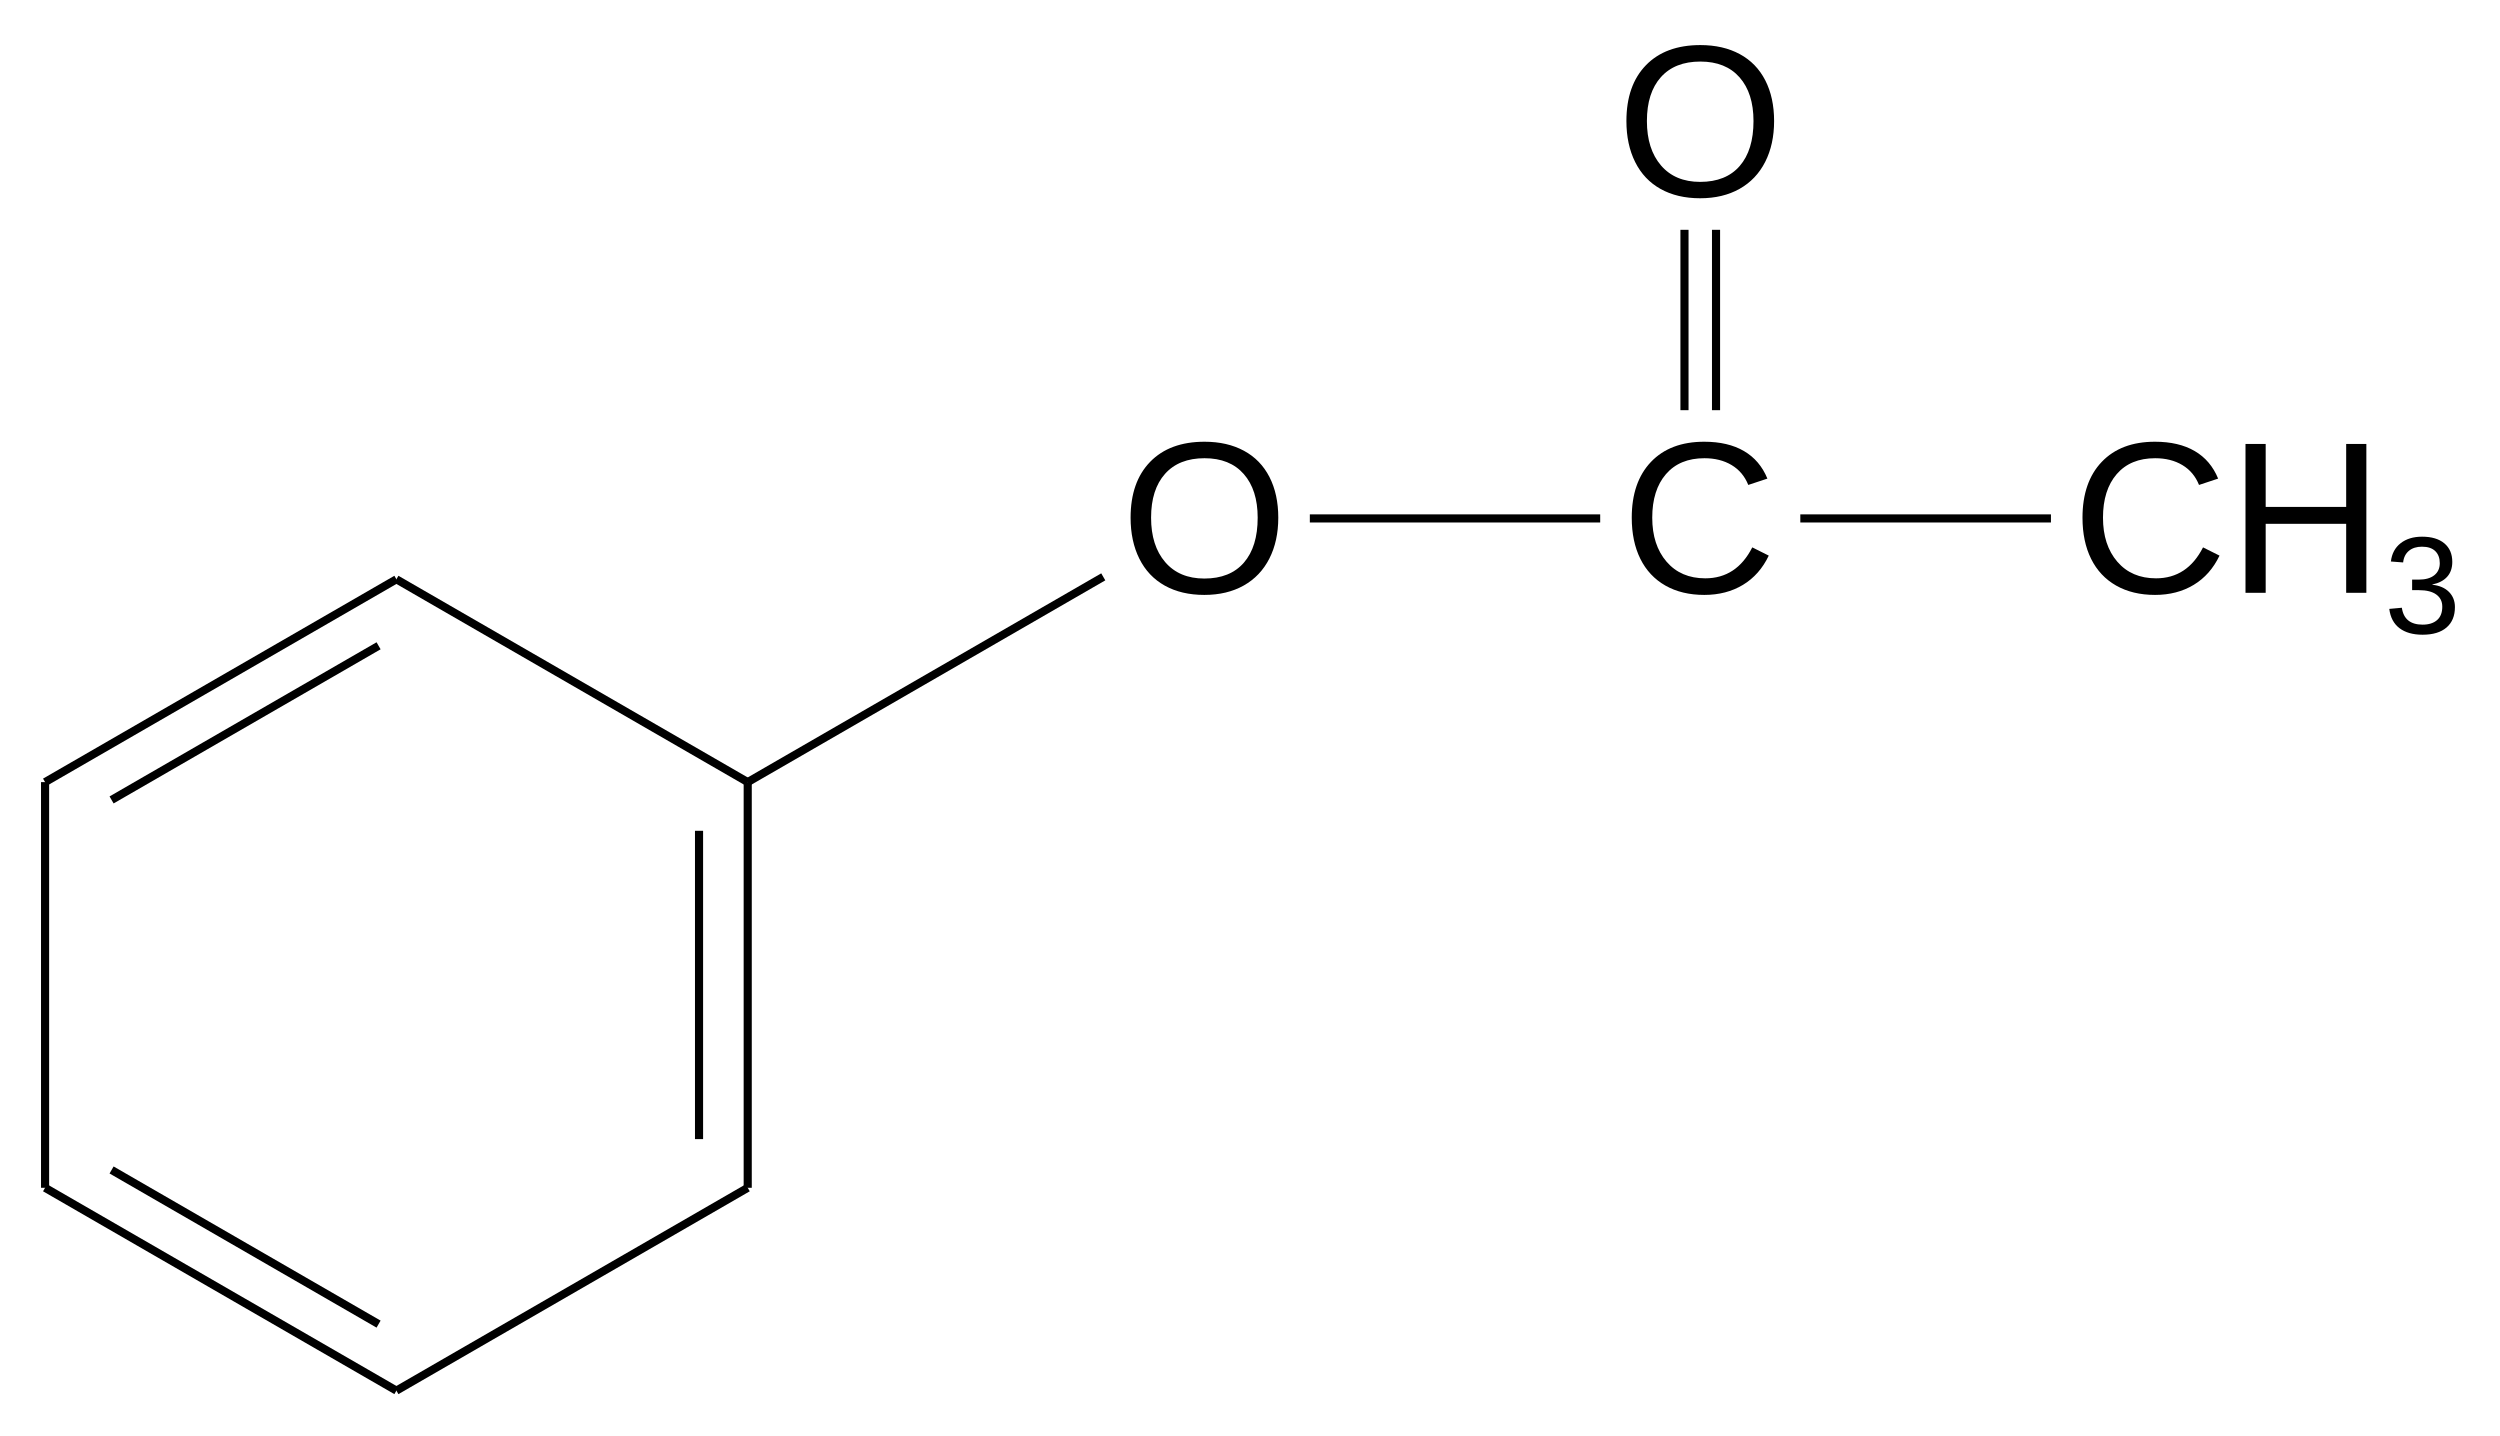
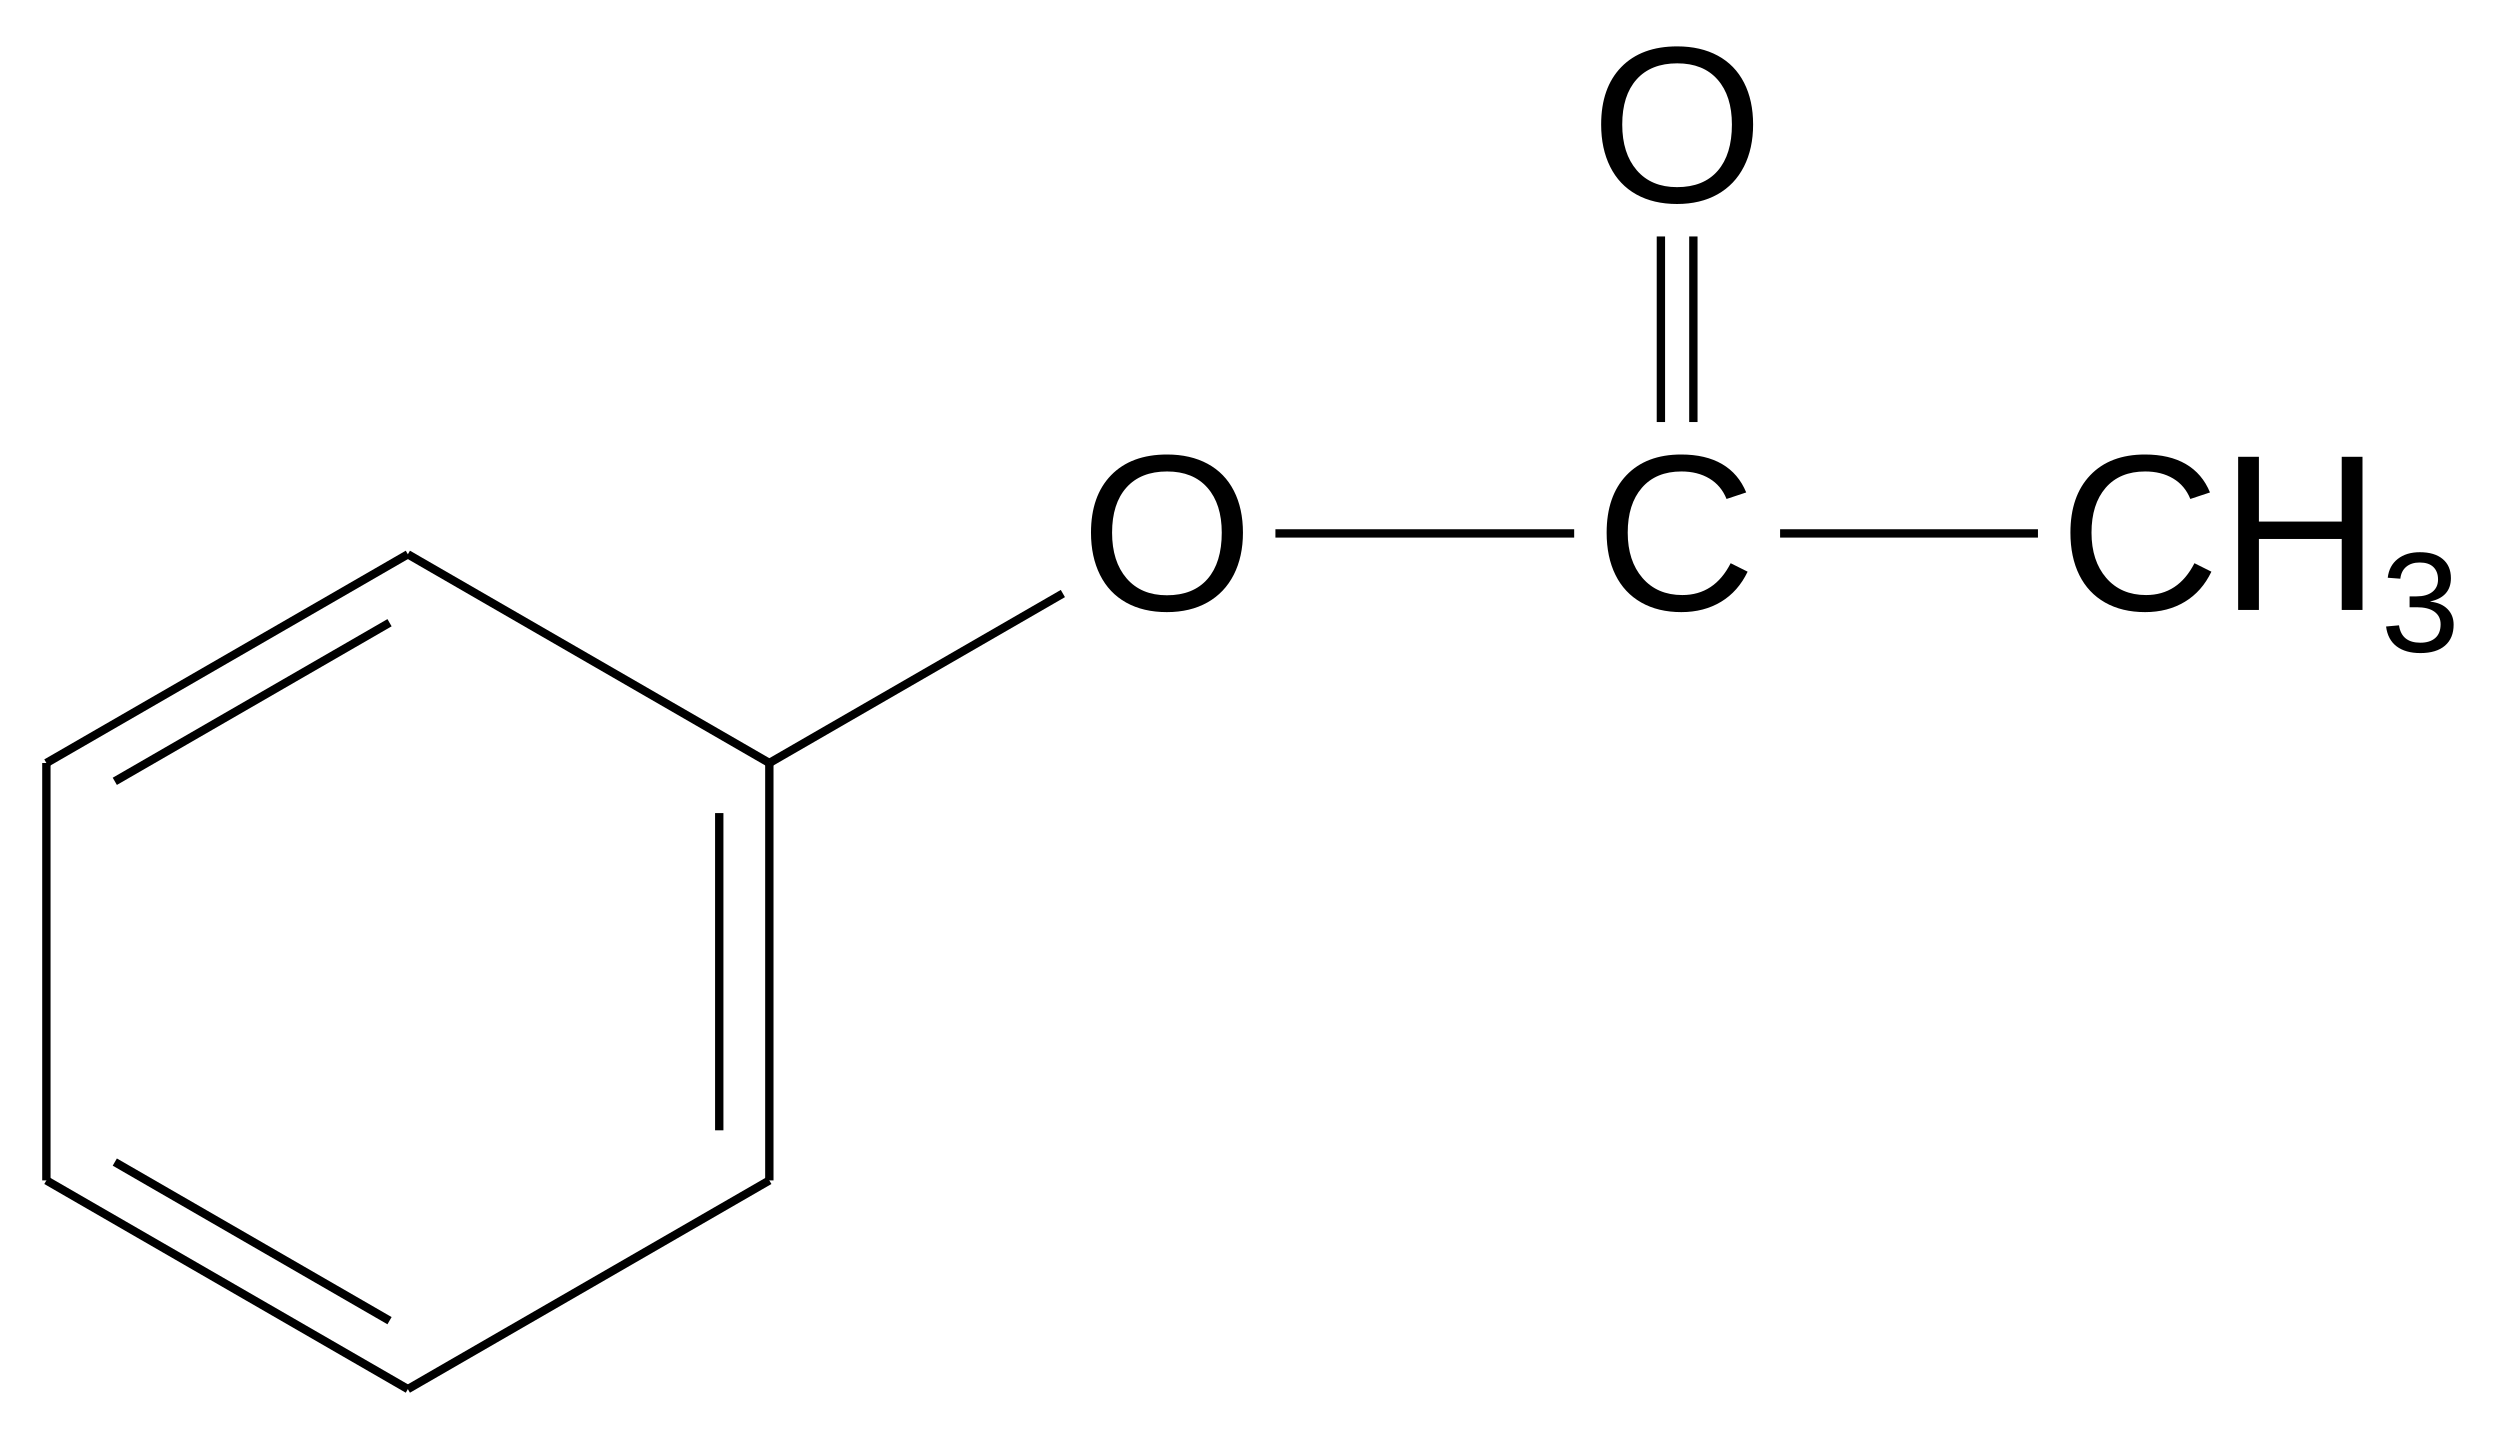
- <svg xmlns="http://www.w3.org/2000/svg" viewBox="-87.942 -218.516 554.636 318.516" role="img" aria-labelledby="title">
+ <svg xmlns="http://www.w3.org/2000/svg" viewBox="-87.942 -209.516 539.047 309.516" role="img" aria-labelledby="title">
  <g fill="none" stroke="#000" stroke-width="1.8" stroke-linecap="butt">
    <line x1="77.942" y1="-45.000" x2="77.942" y2="45.000" />
    <line x1="67.142" y1="-34.200" x2="67.142" y2="34.200" />
    <line x1="77.942" y1="45.000" x2="0.000" y2="90.000" />
    <line x1="0.000" y1="90.000" x2="-77.942" y2="45.000" />
    <line x1="-3.953" y1="75.247" x2="-63.189" y2="41.047" />
    <line x1="-77.942" y1="45.000" x2="-77.942" y2="-45.000" />
    <line x1="-77.942" y1="-45.000" x2="-0.000" y2="-90.000" />
    <line x1="-63.189" y1="-41.047" x2="-3.953" y2="-75.247" />
    <line x1="-0.000" y1="-90.000" x2="77.942" y2="-45.000" />
-     <line x1="77.942" y1="-45.000" x2="156.822" y2="-90.541" />
-     <line x1="202.650" y1="-103.500" x2="267.068" y2="-103.500" />
-     <line x1="285.767" y1="-127.516" x2="285.767" y2="-167.531" />
-     <line x1="292.767" y1="-127.516" x2="292.767" y2="-167.531" />
-     <line x1="311.466" y1="-103.500" x2="367.068" y2="-103.500" />
+     <line x1="77.942" y1="-45.000" x2="141.234" y2="-81.541" />
+     <line x1="187.062" y1="-94.500" x2="251.480" y2="-94.500" />
+     <line x1="270.179" y1="-118.516" x2="270.179" y2="-158.531" />
+     <line x1="277.179" y1="-118.516" x2="277.179" y2="-158.531" />
+     <line x1="295.878" y1="-94.500" x2="351.480" y2="-94.500" />
  </g>
  <g fill="#000">
    <g data-label="" data-anchor-x="77.942" data-anchor-y="-45.000">
</g>
    <g data-label="" data-anchor-x="77.942" data-anchor-y="45.000">
</g>
    <g data-label="" data-anchor-x="0.000" data-anchor-y="90.000">
</g>
    <g data-label="" data-anchor-x="-77.942" data-anchor-y="45.000">
</g>
    <g data-label="" data-anchor-x="-77.942" data-anchor-y="-45.000">
</g>
    <g data-label="" data-anchor-x="-0.000" data-anchor-y="-90.000">
</g>
-     <g data-label="O" data-anchor-x="179.267" data-anchor-y="-103.500">
-       <path transform="translate(160.611 -87) scale(1)" d="M35.039 -16.664Q35.039 -11.484 33.059 -7.594Q31.078 -3.703 27.375 -1.617Q23.672 0.469 18.633 0.469Q13.547 0.469 9.855 -1.594Q6.164 -3.656 4.219 -7.559Q2.273 -11.461 2.273 -16.664Q2.273 -24.586 6.609 -29.051Q10.945 -33.516 18.68 -33.516Q23.719 -33.516 27.422 -31.512Q31.125 -29.508 33.082 -25.688Q35.039 -21.867 35.039 -16.664ZM30.469 -16.664Q30.469 -22.828 27.387 -26.344Q24.305 -29.859 18.68 -29.859Q13.008 -29.859 9.914 -26.391Q6.82 -22.922 6.82 -16.664Q6.82 -10.453 9.949 -6.809Q13.078 -3.164 18.633 -3.164Q24.352 -3.164 27.41 -6.691Q30.469 -10.219 30.469 -16.664Z" />
+     <g data-label="O" data-anchor-x="163.679" data-anchor-y="-94.500">
+       <path transform="translate(145.0226 -78) scale(1)" d="M35.039 -16.664Q35.039 -11.484 33.059 -7.594Q31.078 -3.703 27.375 -1.617Q23.672 0.469 18.633 0.469Q13.547 0.469 9.855 -1.594Q6.164 -3.656 4.219 -7.559Q2.273 -11.461 2.273 -16.664Q2.273 -24.586 6.609 -29.051Q10.945 -33.516 18.68 -33.516Q23.719 -33.516 27.422 -31.512Q31.125 -29.508 33.082 -25.688Q35.039 -21.867 35.039 -16.664ZM30.469 -16.664Q30.469 -22.828 27.387 -26.344Q24.305 -29.859 18.68 -29.859Q13.008 -29.859 9.914 -26.391Q6.82 -22.922 6.82 -16.664Q6.82 -10.453 9.949 -6.809Q13.078 -3.164 18.633 -3.164Q24.352 -3.164 27.41 -6.691Q30.469 -10.219 30.469 -16.664Z" />
    </g>
-     <g data-label="C" data-anchor-x="289.267" data-anchor-y="-103.500">
-       <path transform="translate(271.6305 -87) scale(1)" d="M18.562 -29.859Q13.078 -29.859 10.031 -26.332Q6.984 -22.805 6.984 -16.664Q6.984 -10.594 10.16 -6.902Q13.336 -3.211 18.75 -3.211Q25.688 -3.211 29.18 -10.078L32.836 -8.25Q30.797 -3.984 27.105 -1.758Q23.414 0.469 18.539 0.469Q13.547 0.469 9.902 -1.605Q6.258 -3.68 4.348 -7.535Q2.438 -11.391 2.438 -16.664Q2.438 -24.562 6.703 -29.039Q10.969 -33.516 18.516 -33.516Q23.789 -33.516 27.328 -31.453Q30.867 -29.391 32.531 -25.336L28.289 -23.93Q27.141 -26.812 24.598 -28.336Q22.055 -29.859 18.562 -29.859Z" />
+     <g data-label="C" data-anchor-x="273.679" data-anchor-y="-94.500">
+       <path transform="translate(256.0421 -78) scale(1)" d="M18.562 -29.859Q13.078 -29.859 10.031 -26.332Q6.984 -22.805 6.984 -16.664Q6.984 -10.594 10.16 -6.902Q13.336 -3.211 18.75 -3.211Q25.688 -3.211 29.18 -10.078L32.836 -8.25Q30.797 -3.984 27.105 -1.758Q23.414 0.469 18.539 0.469Q13.547 0.469 9.902 -1.605Q6.258 -3.68 4.348 -7.535Q2.438 -11.391 2.438 -16.664Q2.438 -24.562 6.703 -29.039Q10.969 -33.516 18.516 -33.516Q23.789 -33.516 27.328 -31.453Q30.867 -29.391 32.531 -25.336L28.289 -23.93Q27.141 -26.812 24.598 -28.336Q22.055 -29.859 18.562 -29.859Z" />
    </g>
-     <g data-label="O" data-anchor-x="289.267" data-anchor-y="-191.500">
-       <path transform="translate(270.611 -175) scale(1)" d="M35.039 -16.664Q35.039 -11.484 33.059 -7.594Q31.078 -3.703 27.375 -1.617Q23.672 0.469 18.633 0.469Q13.547 0.469 9.855 -1.594Q6.164 -3.656 4.219 -7.559Q2.273 -11.461 2.273 -16.664Q2.273 -24.586 6.609 -29.051Q10.945 -33.516 18.68 -33.516Q23.719 -33.516 27.422 -31.512Q31.125 -29.508 33.082 -25.688Q35.039 -21.867 35.039 -16.664ZM30.469 -16.664Q30.469 -22.828 27.387 -26.344Q24.305 -29.859 18.68 -29.859Q13.008 -29.859 9.914 -26.391Q6.82 -22.922 6.82 -16.664Q6.82 -10.453 9.949 -6.809Q13.078 -3.164 18.633 -3.164Q24.352 -3.164 27.41 -6.691Q30.469 -10.219 30.469 -16.664Z" />
+     <g data-label="O" data-anchor-x="273.679" data-anchor-y="-182.500">
+       <path transform="translate(255.0226 -166) scale(1)" d="M35.039 -16.664Q35.039 -11.484 33.059 -7.594Q31.078 -3.703 27.375 -1.617Q23.672 0.469 18.633 0.469Q13.547 0.469 9.855 -1.594Q6.164 -3.656 4.219 -7.559Q2.273 -11.461 2.273 -16.664Q2.273 -24.586 6.609 -29.051Q10.945 -33.516 18.68 -33.516Q23.719 -33.516 27.422 -31.512Q31.125 -29.508 33.082 -25.688Q35.039 -21.867 35.039 -16.664ZM30.469 -16.664Q30.469 -22.828 27.387 -26.344Q24.305 -29.859 18.68 -29.859Q13.008 -29.859 9.914 -26.391Q6.82 -22.922 6.82 -16.664Q6.82 -10.453 9.949 -6.809Q13.078 -3.164 18.633 -3.164Q24.352 -3.164 27.41 -6.691Q30.469 -10.219 30.469 -16.664Z" />
    </g>
-     <g data-label="CH3" data-anchor-x="389.267" data-anchor-y="-103.500">
-       <path transform="translate(371.6305 -87) scale(1)" d="M18.562 -29.859Q13.078 -29.859 10.031 -26.332Q6.984 -22.805 6.984 -16.664Q6.984 -10.594 10.16 -6.902Q13.336 -3.211 18.75 -3.211Q25.688 -3.211 29.18 -10.078L32.836 -8.25Q30.797 -3.984 27.105 -1.758Q23.414 0.469 18.539 0.469Q13.547 0.469 9.902 -1.605Q6.258 -3.68 4.348 -7.535Q2.438 -11.391 2.438 -16.664Q2.438 -24.562 6.703 -29.039Q10.969 -33.516 18.516 -33.516Q23.789 -33.516 27.328 -31.453Q30.867 -29.391 32.531 -25.336L28.289 -23.93Q27.141 -26.812 24.598 -28.336Q22.055 -29.859 18.562 -29.859Z" />
-       <path transform="translate(406.2946 -87) scale(1)" d="M26.273 -0L26.273 -15.305L8.414 -15.305L8.414 -0L3.938 -0L3.938 -33.023L8.414 -33.023L8.414 -19.055L26.273 -19.055L26.273 -33.023L30.75 -33.023L30.75 -0Z" />
-       <path transform="translate(440.9587 -78) scale(0.64)" d="M24.586 -9.117Q24.586 -4.547 21.68 -2.039Q18.773 0.469 13.383 0.469Q8.367 0.469 5.379 -1.793Q2.391 -4.055 1.828 -8.484L6.188 -8.883Q7.031 -3.023 13.383 -3.023Q16.57 -3.023 18.387 -4.594Q20.203 -6.164 20.203 -9.258Q20.203 -11.953 18.129 -13.465Q16.055 -14.977 12.141 -14.977L9.75 -14.977L9.75 -18.633L12.047 -18.633Q15.516 -18.633 17.426 -20.145Q19.336 -21.656 19.336 -24.328Q19.336 -26.977 17.777 -28.512Q16.219 -30.047 13.148 -30.047Q10.359 -30.047 8.637 -28.617Q6.914 -27.188 6.633 -24.586L2.391 -24.914Q2.859 -28.969 5.754 -31.242Q8.648 -33.516 13.195 -33.516Q18.164 -33.516 20.918 -31.207Q23.672 -28.898 23.672 -24.773Q23.672 -21.609 21.902 -19.629Q20.133 -17.648 16.758 -16.945L16.758 -16.852Q20.461 -16.453 22.523 -14.367Q24.586 -12.281 24.586 -9.117Z" />
+     <g data-label="CH3" data-anchor-x="373.679" data-anchor-y="-94.500">
+       <path transform="translate(356.0421 -78) scale(1)" d="M18.562 -29.859Q13.078 -29.859 10.031 -26.332Q6.984 -22.805 6.984 -16.664Q6.984 -10.594 10.16 -6.902Q13.336 -3.211 18.75 -3.211Q25.688 -3.211 29.18 -10.078L32.836 -8.25Q30.797 -3.984 27.105 -1.758Q23.414 0.469 18.539 0.469Q13.547 0.469 9.902 -1.605Q6.258 -3.68 4.348 -7.535Q2.438 -11.391 2.438 -16.664Q2.438 -24.562 6.703 -29.039Q10.969 -33.516 18.516 -33.516Q23.789 -33.516 27.328 -31.453Q30.867 -29.391 32.531 -25.336L28.289 -23.93Q27.141 -26.812 24.598 -28.336Q22.055 -29.859 18.562 -29.859Z" />
+       <path transform="translate(390.7061 -78) scale(1)" d="M26.273 -0L26.273 -15.305L8.414 -15.305L8.414 -0L3.938 -0L3.938 -33.023L8.414 -33.023L8.414 -19.055L26.273 -19.055L26.273 -33.023L30.75 -33.023L30.75 -0Z" />
+       <path transform="translate(425.3702 -69) scale(0.64)" d="M24.586 -9.117Q24.586 -4.547 21.68 -2.039Q18.773 0.469 13.383 0.469Q8.367 0.469 5.379 -1.793Q2.391 -4.055 1.828 -8.484L6.188 -8.883Q7.031 -3.023 13.383 -3.023Q16.57 -3.023 18.387 -4.594Q20.203 -6.164 20.203 -9.258Q20.203 -11.953 18.129 -13.465Q16.055 -14.977 12.141 -14.977L9.75 -14.977L9.75 -18.633L12.047 -18.633Q15.516 -18.633 17.426 -20.145Q19.336 -21.656 19.336 -24.328Q19.336 -26.977 17.777 -28.512Q16.219 -30.047 13.148 -30.047Q10.359 -30.047 8.637 -28.617Q6.914 -27.188 6.633 -24.586L2.391 -24.914Q2.859 -28.969 5.754 -31.242Q8.648 -33.516 13.195 -33.516Q18.164 -33.516 20.918 -31.207Q23.672 -28.898 23.672 -24.773Q23.672 -21.609 21.902 -19.629Q20.133 -17.648 16.758 -16.945L16.758 -16.852Q20.461 -16.453 22.523 -14.367Q24.586 -12.281 24.586 -9.117Z" />
    </g>
  </g>
</svg>
